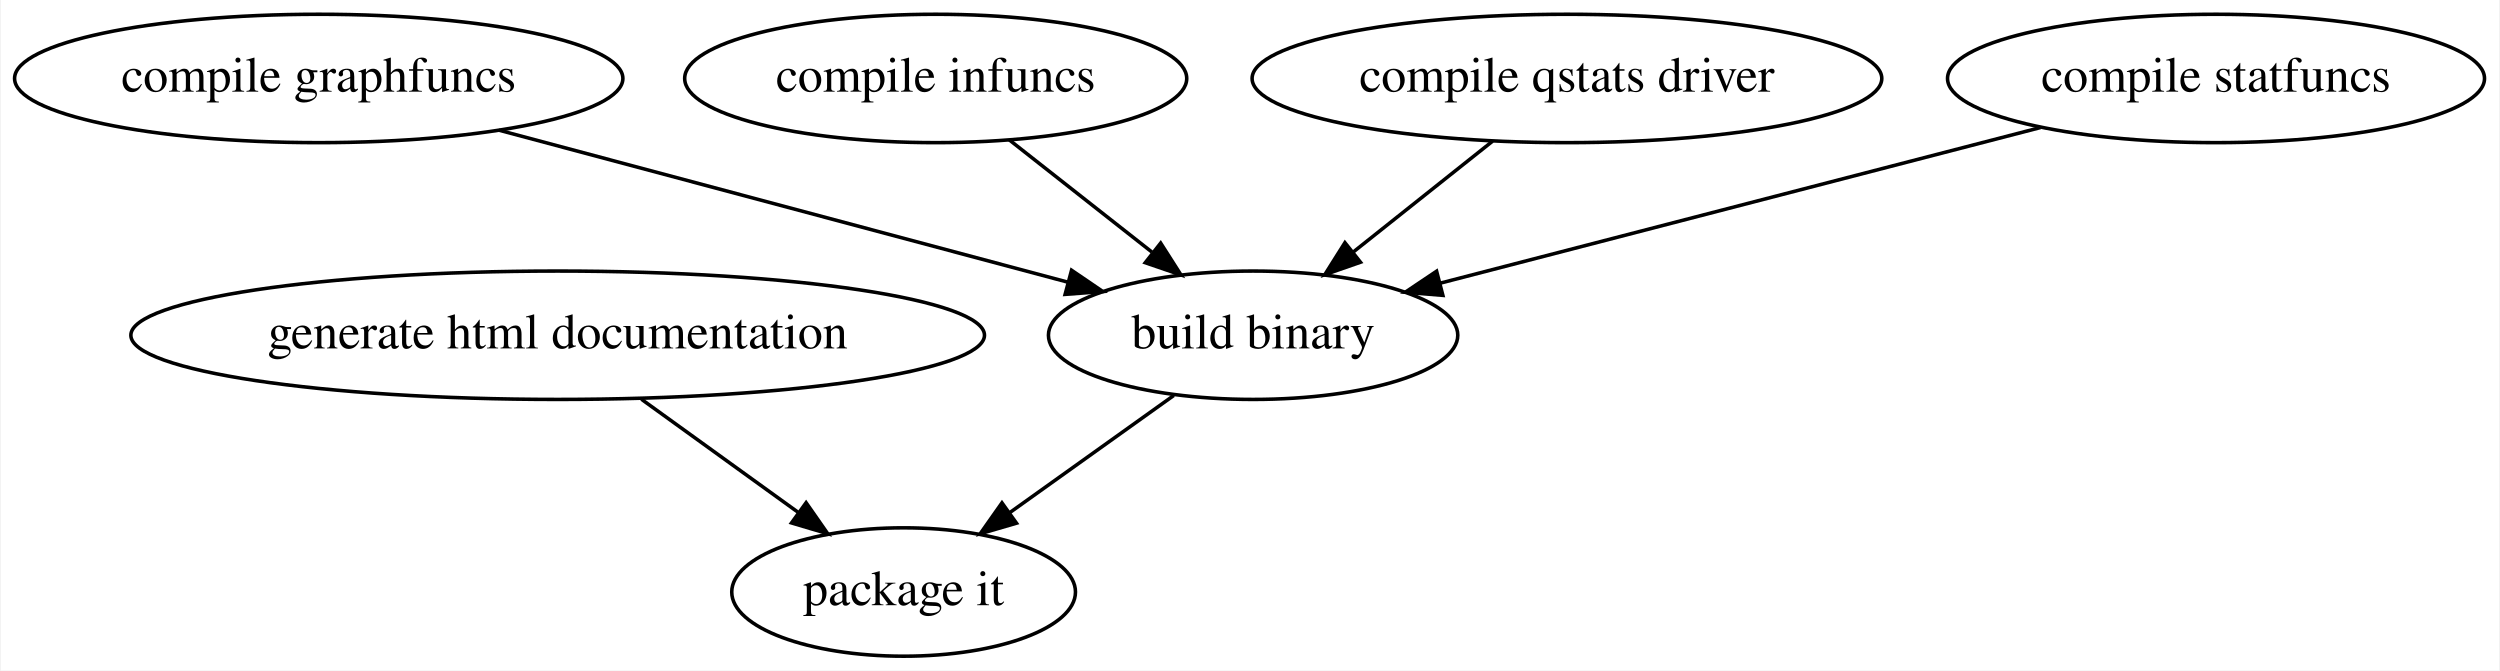
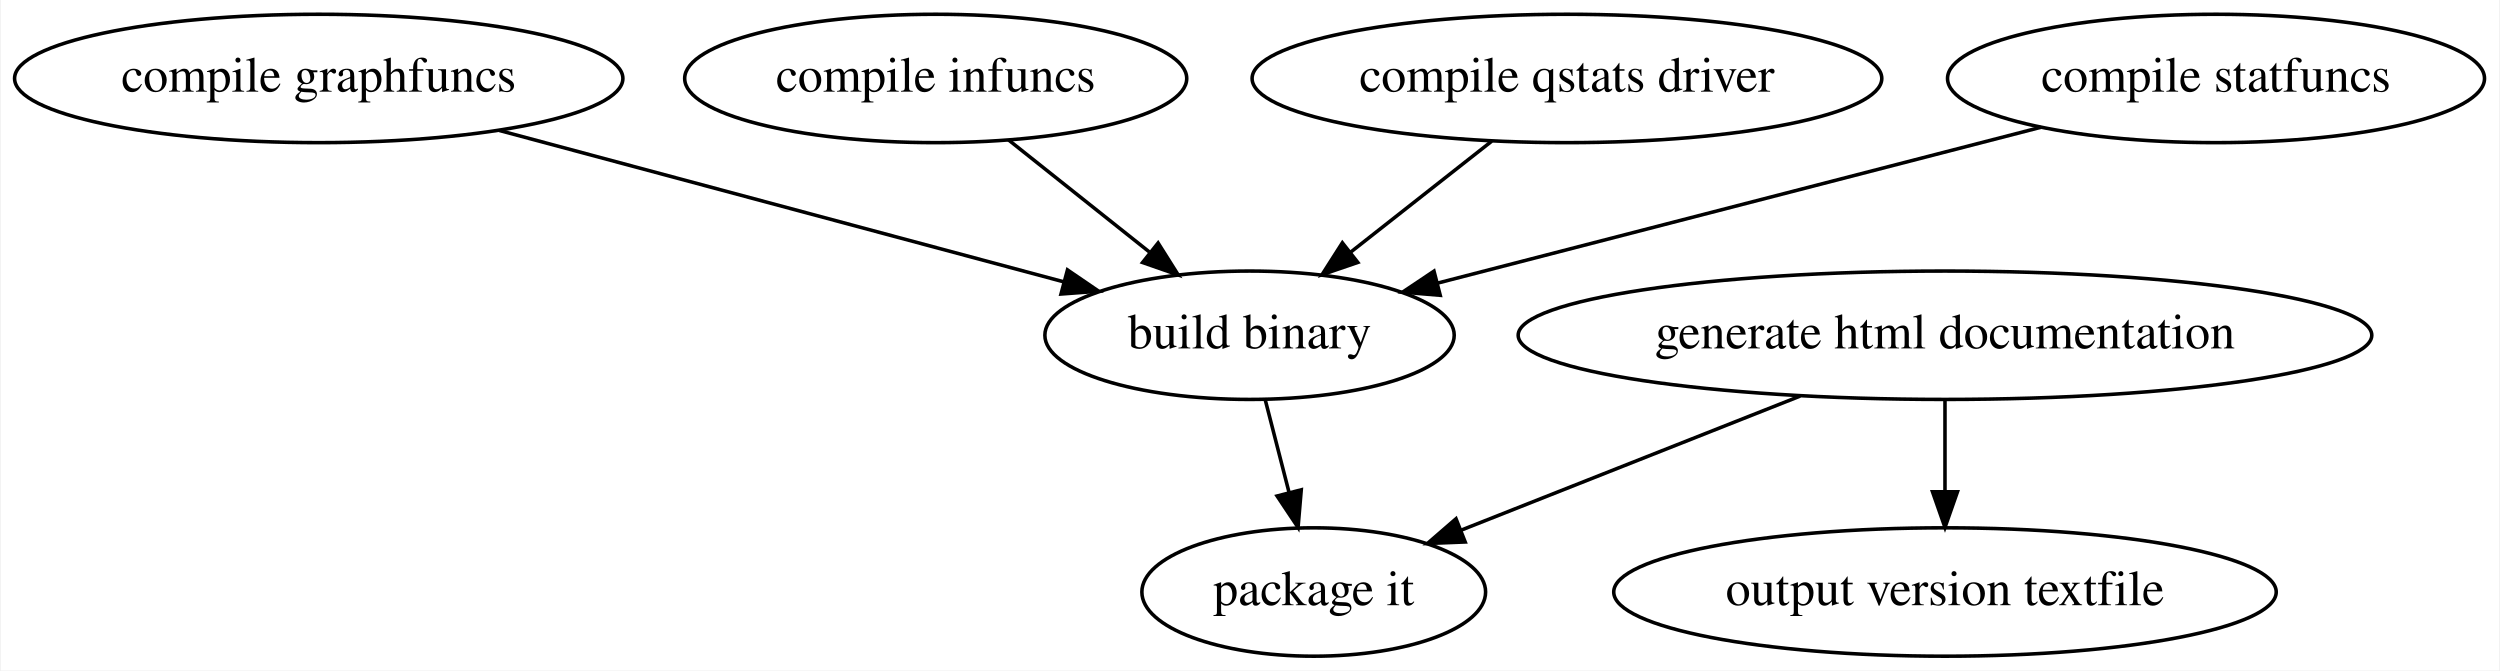
<svg xmlns="http://www.w3.org/2000/svg" width="701pt" height="188pt" viewBox="0.00 0.00 700.54 188.00">
  <g id="graph0" class="graph" transform="scale(1 1) rotate(0) translate(4 184)">
    <polygon fill="white" stroke="none" points="-4,4 -4,-184 696.536,-184 696.536,4 -4,4" />
    <g id="node1" class="node">
-       <ellipse fill="none" stroke="black" cx="347.142" cy="-90" rx="57.391" ry="18" />
-       <text text-anchor="middle" x="347.142" y="-86.3" font-family="Times,serif" font-size="14.00">build binary</text>
+       <ellipse fill="none" stroke="black" cx="346.142" cy="-90" rx="57.391" ry="18" />
+       <text text-anchor="middle" x="346.142" y="-86.3" font-family="Times,serif" font-size="14.00">build binary</text>
    </g>
    <g id="node2" class="node">
-       <ellipse fill="none" stroke="black" cx="249.142" cy="-18" rx="48.192" ry="18" />
-       <text text-anchor="middle" x="249.142" y="-14.3" font-family="Times,serif" font-size="14.00">package it</text>
+       <ellipse fill="none" stroke="black" cx="364.142" cy="-18" rx="48.192" ry="18" />
+       <text text-anchor="middle" x="364.142" y="-14.3" font-family="Times,serif" font-size="14.00">package it</text>
    </g>
    <g id="edge1" class="edge">
-       <path fill="none" stroke="black" d="M324.905,-73.116C311.309,-63.405 293.748,-50.861 278.957,-40.296" />
-       <polygon fill="black" stroke="black" points="280.79,-37.304 270.619,-34.34 276.722,-43.001 280.79,-37.304" />
+       <path fill="none" stroke="black" d="M350.592,-71.697C352.597,-63.898 355.012,-54.508 357.244,-45.829" />
+       <polygon fill="black" stroke="black" points="360.643,-46.661 359.744,-36.104 353.864,-44.918 360.643,-46.661" />
    </g>
    <g id="node3" class="node">
      <ellipse fill="none" stroke="black" cx="85.142" cy="-162" rx="85.285" ry="18" />
      <text text-anchor="middle" x="85.142" y="-158.3" font-family="Times,serif" font-size="14.00">compile graphfuncs</text>
    </g>
    <g id="edge2" class="edge">
-       <path fill="none" stroke="black" d="M135.659,-147.503C181.514,-135.252 248.849,-117.262 295.156,-104.889" />
-       <polygon fill="black" stroke="black" points="296.235,-108.224 304.993,-102.261 294.428,-101.461 296.235,-108.224" />
+       <path fill="none" stroke="black" d="M135.775,-147.42C181.351,-135.197 248.044,-117.31 294.061,-104.968" />
+       <polygon fill="black" stroke="black" points="295.088,-108.317 303.84,-102.346 293.275,-101.555 295.088,-108.317" />
    </g>
    <g id="node4" class="node">
      <ellipse fill="none" stroke="black" cx="258.142" cy="-162" rx="70.388" ry="18" />
      <text text-anchor="middle" x="258.142" y="-158.3" font-family="Times,serif" font-size="14.00">compile infuncs</text>
    </g>
    <g id="edge3" class="edge">
-       <path fill="none" stroke="black" d="M278.785,-144.765C290.663,-135.422 305.762,-123.546 318.747,-113.334" />
-       <polygon fill="black" stroke="black" points="321.223,-115.839 326.919,-106.906 316.895,-110.337 321.223,-115.839" />
+       <path fill="none" stroke="black" d="M278.553,-144.765C290.298,-135.422 305.227,-123.546 318.066,-113.334" />
+       <polygon fill="black" stroke="black" points="320.499,-115.87 326.146,-106.906 316.141,-110.392 320.499,-115.87" />
    </g>
    <g id="node5" class="node">
      <ellipse fill="none" stroke="black" cx="435.142" cy="-162" rx="88.284" ry="18" />
      <text text-anchor="middle" x="435.142" y="-158.3" font-family="Times,serif" font-size="14.00">compile qstats driver</text>
    </g>
    <g id="edge4" class="edge">
-       <path fill="none" stroke="black" d="M414.288,-144.411C402.614,-135.125 387.901,-123.421 375.225,-113.338" />
-       <polygon fill="black" stroke="black" points="377.247,-110.474 367.242,-106.988 372.889,-115.952 377.247,-110.474" />
+       <path fill="none" stroke="black" d="M414.051,-144.411C402.244,-135.125 387.364,-123.421 374.544,-113.338" />
+       <polygon fill="black" stroke="black" points="376.494,-110.419 366.47,-106.988 372.167,-115.921 376.494,-110.419" />
    </g>
    <g id="node6" class="node">
      <ellipse fill="none" stroke="black" cx="617.142" cy="-162" rx="75.287" ry="18" />
      <text text-anchor="middle" x="617.142" y="-158.3" font-family="Times,serif" font-size="14.00">compile statfuncs</text>
    </g>
    <g id="edge5" class="edge">
-       <path fill="none" stroke="black" d="M567.934,-148.242C520.264,-135.883 448.224,-117.206 399.511,-104.577" />
-       <polygon fill="black" stroke="black" points="400.349,-101.179 389.79,-102.057 398.592,-107.955 400.349,-101.179" />
+       <path fill="none" stroke="black" d="M568.066,-148.324C520.263,-135.976 447.828,-117.266 398.829,-104.609" />
+       <polygon fill="black" stroke="black" points="399.609,-101.196 389.052,-102.084 397.859,-107.973 399.609,-101.196" />
    </g>
    <g id="node7" class="node">
-       <ellipse fill="none" stroke="black" cx="152.142" cy="-90" rx="119.679" ry="18" />
-       <text text-anchor="middle" x="152.142" y="-86.3" font-family="Times,serif" font-size="14.00">generate html documentation</text>
+       <ellipse fill="none" stroke="black" cx="541.142" cy="-90" rx="119.679" ry="18" />
+       <text text-anchor="middle" x="541.142" y="-86.3" font-family="Times,serif" font-size="14.00">generate html documentation</text>
+     </g>
+     <g id="edge7" class="edge">
+       <path fill="none" stroke="black" d="M500.535,-72.941C472.017,-61.662 434.005,-46.629 405.354,-35.298" />
+       <polygon fill="black" stroke="black" points="406.61,-32.031 396.024,-31.608 404.036,-38.541 406.61,-32.031" />
+     </g>
+     <g id="node8" class="node">
+       <ellipse fill="none" stroke="black" cx="541.142" cy="-18" rx="92.883" ry="18" />
+       <text text-anchor="middle" x="541.142" y="-14.3" font-family="Times,serif" font-size="14.00">output version textfile</text>
    </g>
    <g id="edge6" class="edge">
-       <path fill="none" stroke="black" d="M175.623,-72.055C188.81,-62.539 205.395,-50.57 219.474,-40.41" />
-       <polygon fill="black" stroke="black" points="221.802,-43.046 227.863,-34.356 217.706,-37.37 221.802,-43.046" />
+       <path fill="none" stroke="black" d="M541.142,-71.697C541.142,-63.983 541.142,-54.712 541.142,-46.112" />
+       <polygon fill="black" stroke="black" points="544.643,-46.104 541.142,-36.104 537.643,-46.104 544.643,-46.104" />
    </g>
  </g>
</svg>
